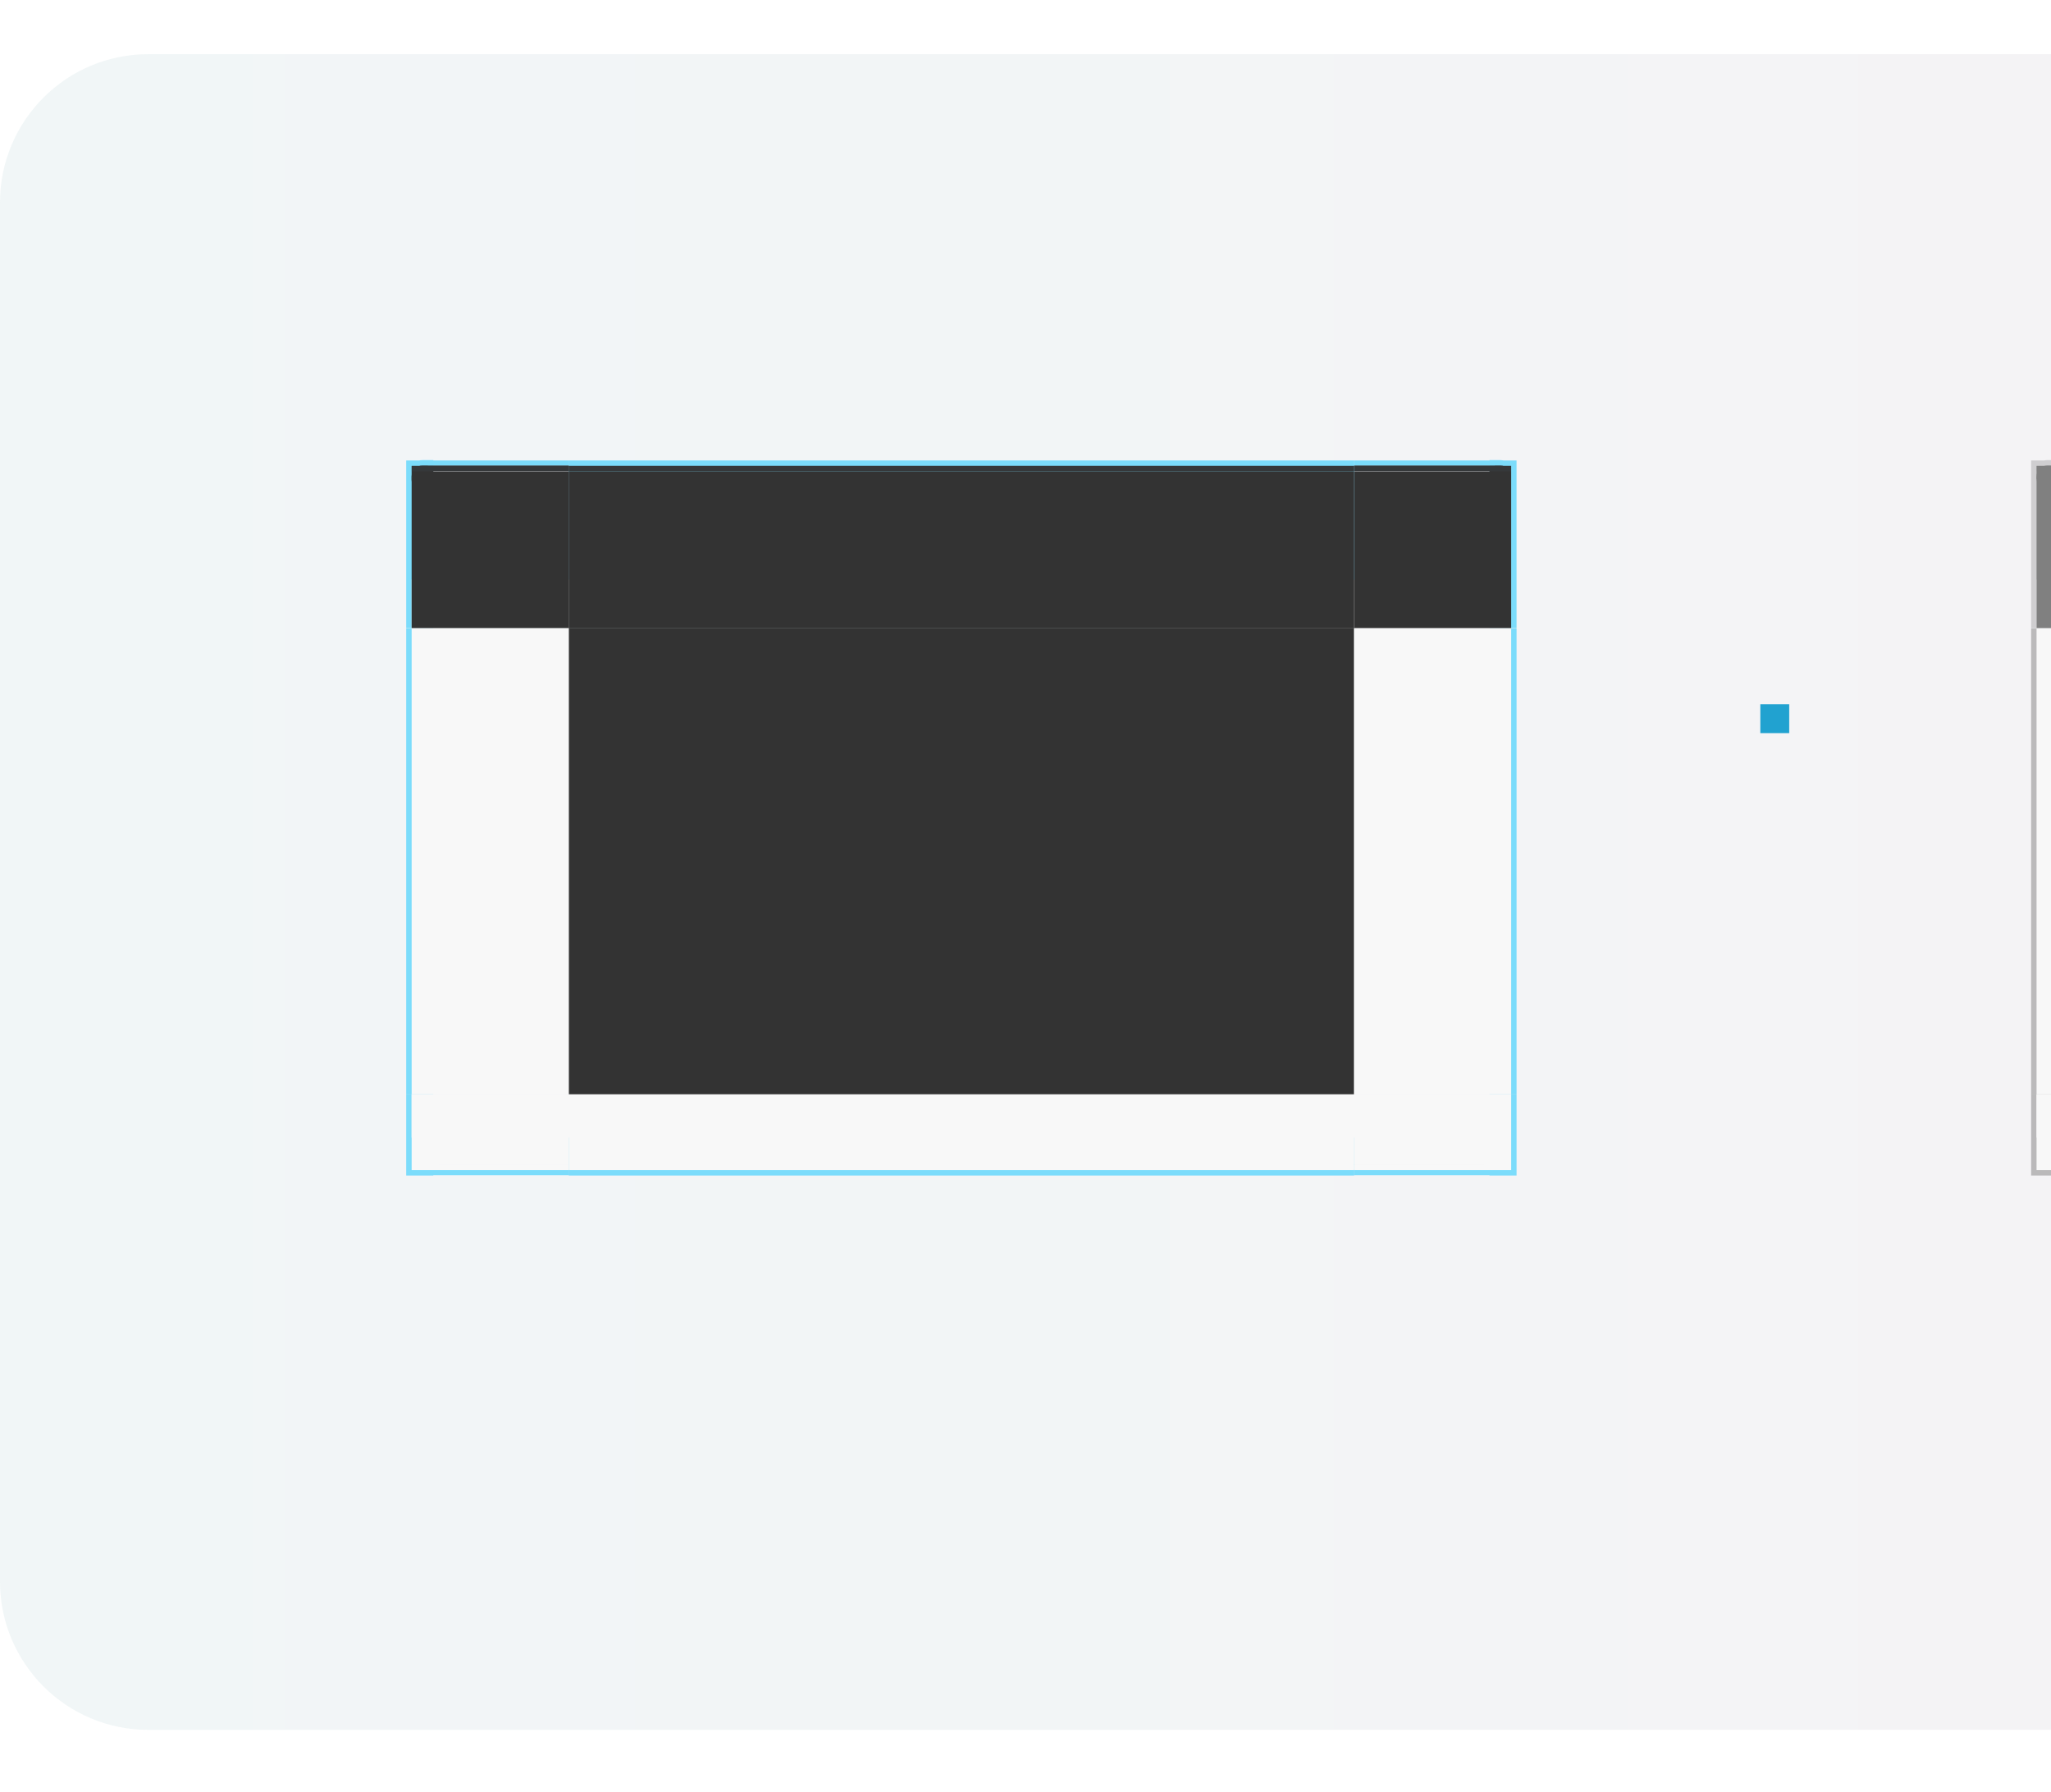
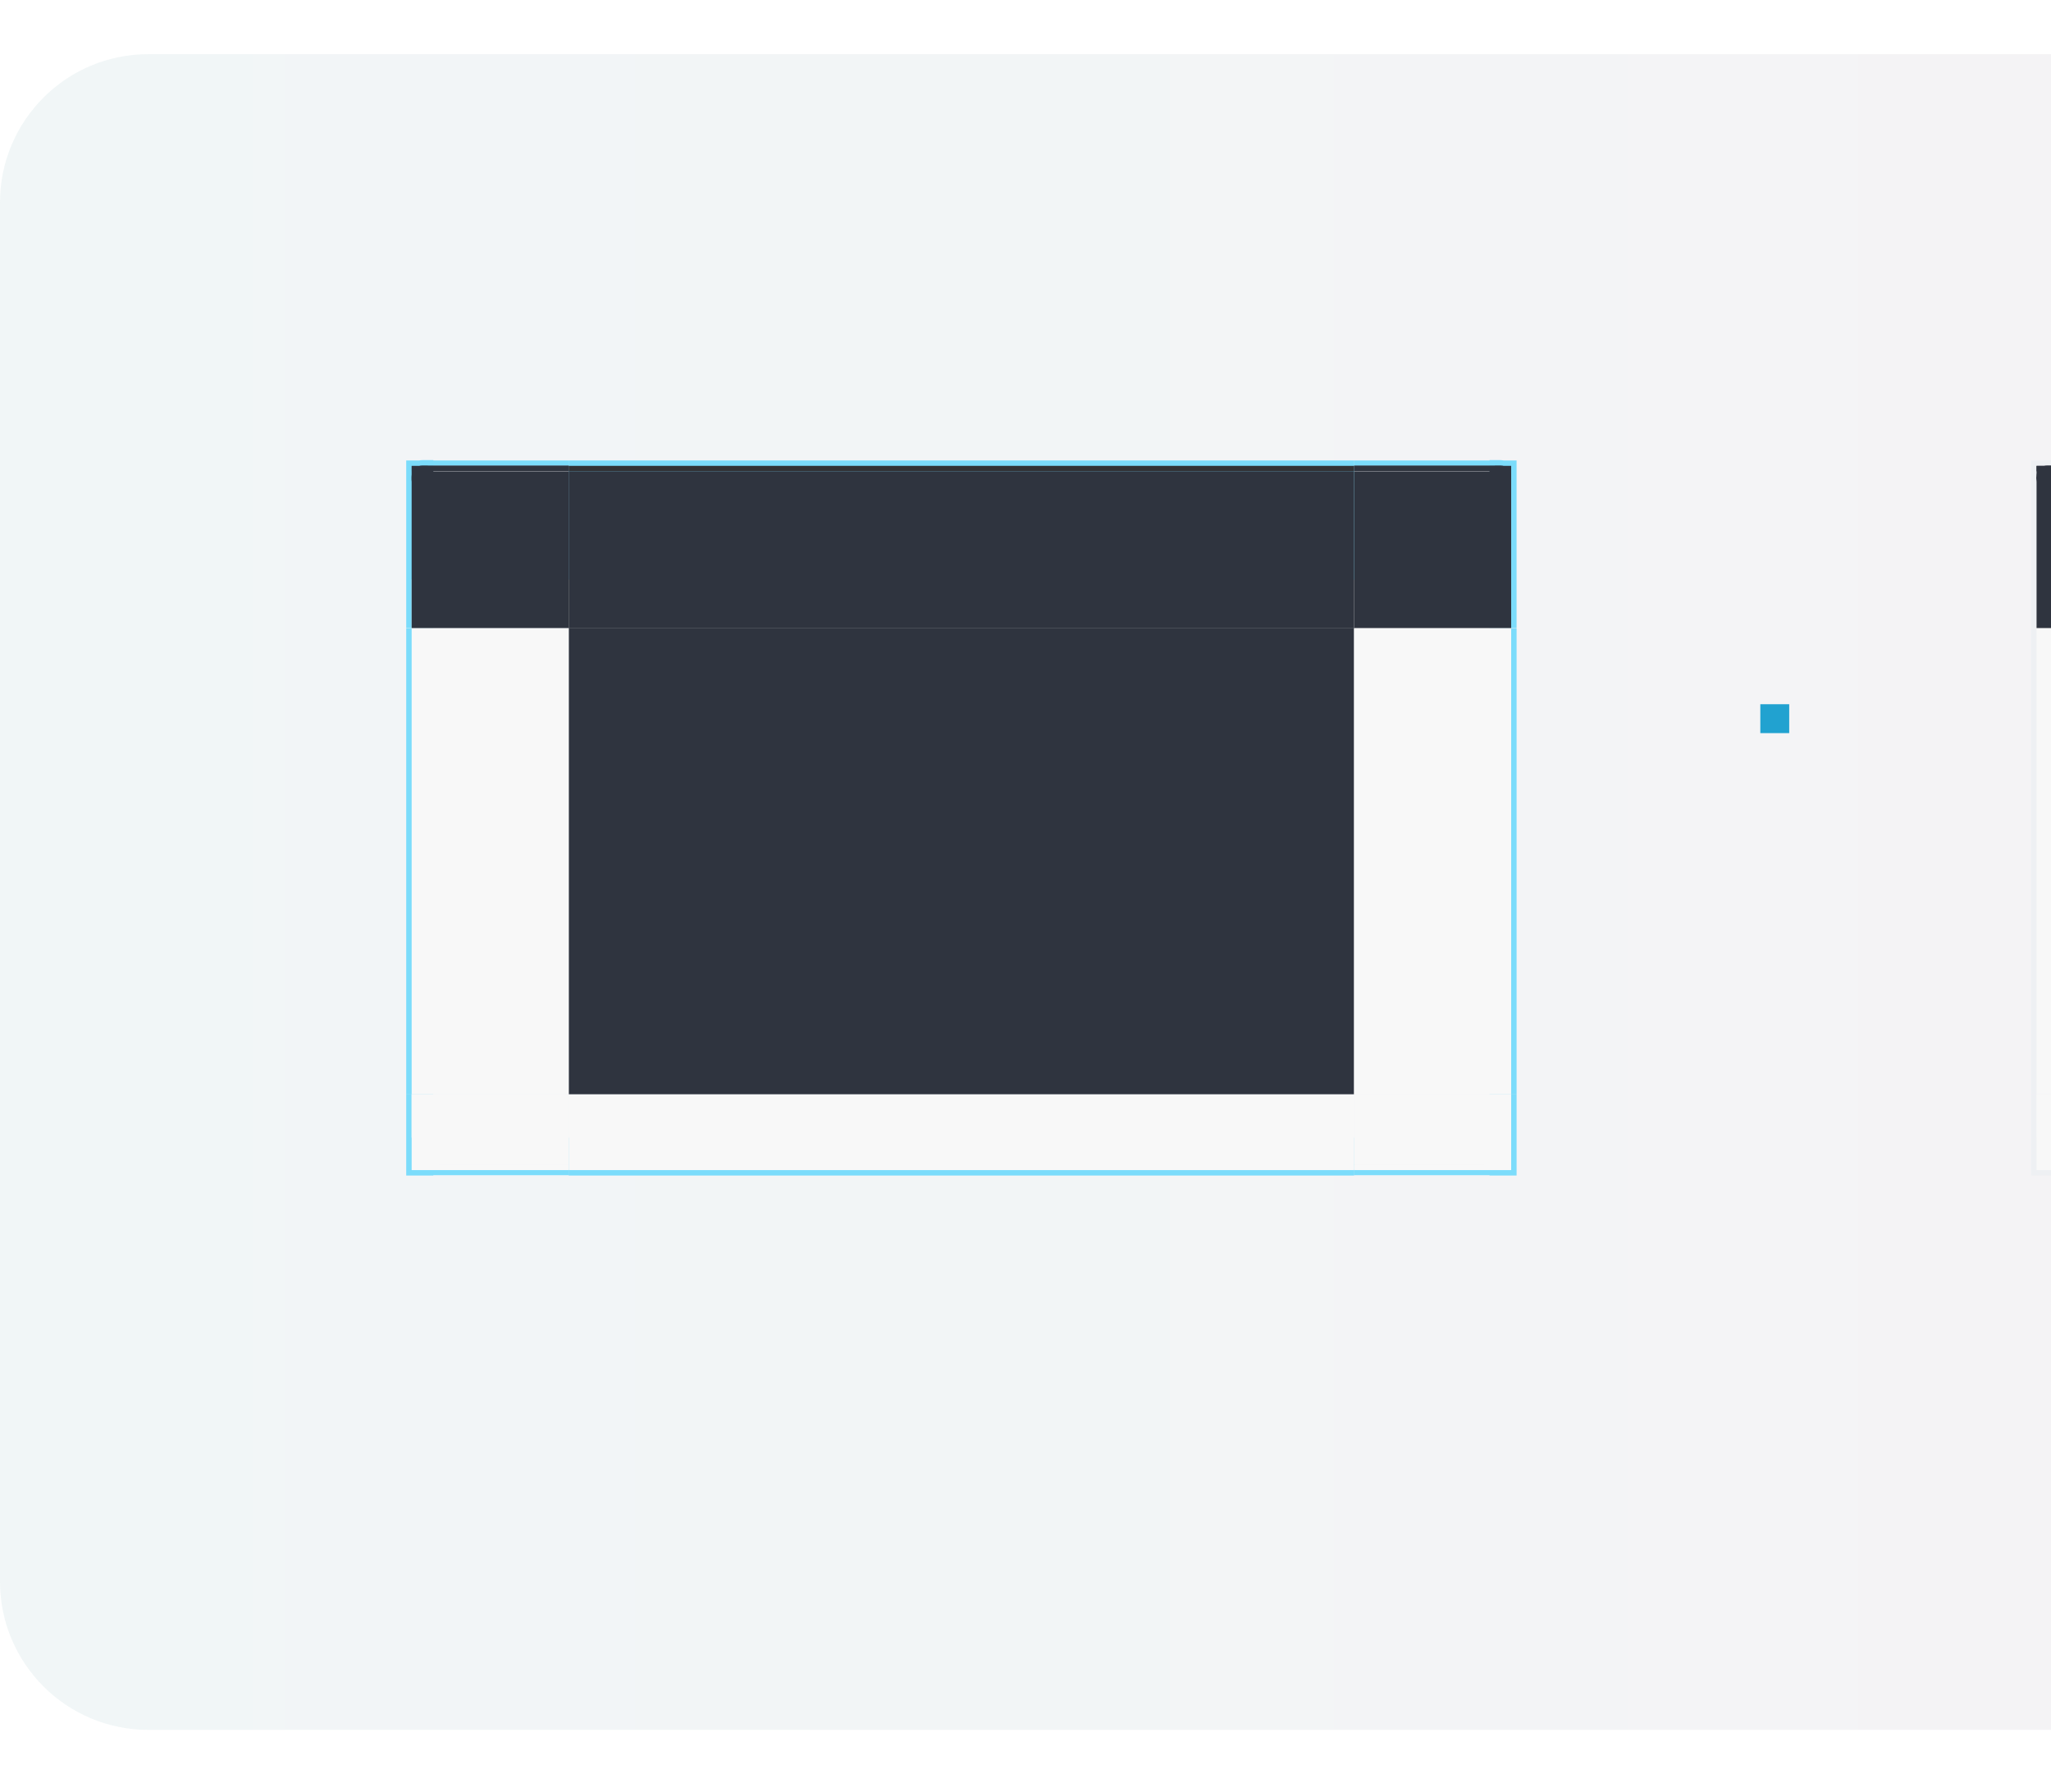
<svg xmlns="http://www.w3.org/2000/svg" width="284pt" height="248pt">
  <defs>
    <linearGradient id="gradient0" gradientTransform="matrix(0.915493 0 0 0.935484 0 -694.468)" gradientUnits="objectBoundingBox" x1="0" y1="3.094" x2="1.092" y2="3.094" spreadMethod="pad">
      <stop stop-color="#ecf3f4" offset="0" stop-opacity="1" />
      <stop stop-color="#f4ecf1" offset="1" stop-opacity="1" />
-     </linearGradient>
-     <linearGradient id="gradient1" gradientTransform="translate(-319.875, -197)" gradientUnits="objectBoundingBox" x1="64.175" y1="2.511" x2="64.175" y2="2.29" spreadMethod="pad">
-       <stop stop-color="#000000" offset="0" stop-opacity="0.794" />
-       <stop stop-color="#000000" offset="1" stop-opacity="0.51" />
-     </linearGradient>
-     <linearGradient id="gradient2" gradientTransform="translate(-320, -57)" gradientUnits="objectBoundingBox" x1="64.2" y1="0.883" x2="64.2" y2="0.662" spreadMethod="pad">
-       <stop stop-color="#000000" offset="0" stop-opacity="0.794" />
-       <stop stop-color="#000000" offset="1" stop-opacity="0.51" />
-     </linearGradient>
-     <linearGradient id="gradient3" gradientTransform="matrix(-1 0 0 1 110 -175)" gradientUnits="objectBoundingBox" x1="2.733" y1="6.647" x2="2.733" y2="5.679" spreadMethod="pad">
-       <stop stop-color="#000000" offset="0" stop-opacity="0.51" />
-       <stop stop-color="#000000" offset="1" stop-opacity="0.275" />
-     </linearGradient>
-     <linearGradient id="gradient4" gradientTransform="matrix(-1 0 0 1 110 -175)" gradientUnits="objectBoundingBox" x1="2.733" y1="6.647" x2="2.733" y2="5.679" spreadMethod="pad">
-       <stop stop-color="#000000" offset="0" stop-opacity="0.51" />
-       <stop stop-color="#000000" offset="1" stop-opacity="0.275" />
    </linearGradient>
  </defs>
  <g id="layer1">
    <rect id="rect4128" transform="translate(0, 10)" fill="url(#gradient0)" opacity="0.75" width="520pt" height="232pt" rx="20.542pt" ry="20.542pt" />
    <g id="decoration-bottom" transform="translate(104.375, 201.375)" fill="none">
      <path id="path6217-8" transform="translate(0.625, 15.625)" fill="none" opacity="0.5" d="M0 0L0 25L0 35L0 40L0 50L0 60L0 85L145 85L145 60L145 50L145 40L145 35L145 25L145 0Z" />
      <path id="path6214-7" transform="translate(0.625, 8.625)" fill="#04c3ff" opacity="0.5" d="M145 0L0 0L0 7L145 7Z" />
      <path id="path6211-7" transform="translate(0.625, 0.625)" fill="#f8f8f8" d="M0 0L0 8L0 14L145 14L145 8L145 0L68 0Z" />
    </g>
-     <path id="decoration-center" transform="translate(105, 116)" fill="#333333" d="M0 0L0 86L145 86L145 0Z" />
+     <path id="decoration-center" transform="translate(105, 116)" fill="#2f343f" d="M0 0L0 86L145 86L145 0Z" />
    <g id="decoration-left" transform="translate(-0.5, 115.375)" fill="none">
      <path id="path6345-1" transform="translate(0.625, 0.625)" fill="none" opacity="0.5" d="M0 0L0 86L25 86L37 86L45 86L49.812 86L60 86L64 86L74.875 86L74.875 0L64 0L60 0L49.812 0L45 0L37 0L25 0Z" />
      <path id="path6342-6" transform="translate(75.5, 0.625)" fill="#04c3ff" opacity="0.5" d="M0 0L0 86L5 86L5 0Z" />
      <path id="path6339-9" transform="translate(76.5, 0.625)" fill="#f8f8f8" d="M0 0L0 86L4 86L14 86L23.875 86L28 86L28.875 86L29 86L29 0L28.875 0L28 0L23.875 0L14 0L4 0Z" />
    </g>
    <g id="decoration-right" transform="translate(249.375, 115.375)" fill="none">
      <path id="path6345-7-2" transform="translate(30.625, 0.625)" fill="none" opacity="0.5" d="M0 0L0 86L11 86L15 86L30 86L38 86L50 86L75 86L75 0L50 0L38 0L30 0L15 0L11 0Z" />
      <path id="path6342-0-2" transform="matrix(-1 0 0 1 30.625 0.625)" fill="#04c3ff" opacity="0.5" d="M0 0L0 86L5 86L5 0Z" />
      <path id="path6339-8-8" transform="translate(0.625, 0.625)" fill="#f8f8f8" d="M0 0L0 86L5 86L14 86L14.875 86L15 86L16 86L25 86L29 86L29 0L25 0L16 0L15 0L14.875 0L14 0L5 0Z" />
    </g>
-     <text id="text7100" fill="#007aff" font-family="Droid Sans" font-size="7.2pt" font-weight="bold" x="0pt" y="5.484pt" transform="translate(164, 91.0566)">
-       <tspan x="0" y="6.855">Active</tspan>
+     <text id="text7100" fill="#007aff" x="0pt" y="5.484pt" transform="translate(164, 91.0566)">
+       <tspan x="0" y="6.855" font-family="Droid Sans" font-size="7.2pt" font-weight="bold"> </tspan>
+       <tspan x="0" y="6.855" font-family="Droid Sans" font-size="7.2pt" font-weight="bold">Active</tspan>
    </text>
    <g id="decoration-bottomleft" transform="translate(-0.625, 201.375)" fill="none">
      <path id="rect5073-2-768" transform="translate(75.6249, 0.625)" fill="#04c3ff" opacity="0.5" d="M0 0L0 8L0 9.938C0 9.959 -0 9.979 0 10L0 12L0 15L3 15L5 15L5 14.938L15 14.938L25 14.938L30 14.938L30 13.938L25 13.938L15 13.938L5 13.938L5 10L5 8L1 8L1 0Z" />
      <g id="g6432" transform="" fill="none">
        <path id="rect5099-9-5" transform="translate(0.625, 0.625)" fill="none" opacity="0.5" d="M0 0L0 8L75 8L75 0ZM0 8.062L0 10L0 25L0 54.969L0 69.969C0 86.578 13.38 99.938 30 99.938L45 99.938C45.903 99.938 46.803 99.92 47.688 99.844C48.45 99.913 49.219 99.938 50 99.938L55 99.938L75 99.938L80 99.938L80 100L90 100L100 100L105 100L105 15.062L81 15.062L80 15.062L75 15.062L75 15L75 12L75 11L75 10.062L75 9.938L75 8.062Z" />
        <path id="rect5073-4-9-9" transform="translate(76.625, 0.625)" fill="#f8f8f8" d="M0 0L0 8L0 9L0 10L0 11L0 12L0 14L2 14L5 14L29 14L29 13L5 13L5 12.938L14 12.938L24 12.938L29 12.938L29 8L29 0Z" />
      </g>
    </g>
    <g id="decoration-topright" transform="translate(249.375, 49.3125)" fill="none">
      <g id="8" transform="" fill="none">
        <path id="rect6520-3-2-66" transform="matrix(-1 0 0 1 105.625 0.625)" fill="none" opacity="0.5" d="M18 0C8.028 0 0 8.028 0 18L0 30L0 39L0 40L0 42L0 57L0 65.062L0 66L0 66.062L75 66.062L75 66L75 65.938L75 65.062L75 65L75 57.031L75 57L75 56.969L75 40.062C75 40.041 75 40.022 75 40L75 38C75 36.341 76.338 35 78 35L80 35L80 35.062L90 35.062L100 35.062L105 35.062L105 0.062L100 0.062L100 0L90 0L90 0.062L80 0.062L80 0L62 0L60 0Z" />
        <path id="rect5073-2-2" transform="translate(0.625, 35.625)" fill="#04c3ff" opacity="0.5" d="M25 0L25 0.062L15 0.062L5 0.062L0 0.062L0 1.062L5 1.062L15 1.062L25 1.062L25 5L25 22.031L29 22.031L29 30L29 30.938L29 31L30 31L30 30.938L30 30L30 22.031L30 21.969L30 5.062C30 5.041 30 5.021 30 5L30 3.062L30 3L30 0.062L27.594 0.062C27.398 0.023 27.208 0 27 0Z" />
-         <path id="rect5073-4-9-64" transform="translate(0.625, 36.6875)" fill="#333333" d="M26 0L26 0.938L25 0.938L25 1L23 1L15 1L5 1L0 1L0 28.938L0 29.938L5 29.938L29 29.938L29 29.875L29 28.938L29 20.969L29 20.906L29 5L29 4.938L29 3.938L29 3L29 2.938L29 1L29 0Z" />
-         <path id="rect6324-5" transform="matrix(-1 0 0 1 29.6251 36.625)" fill="#333333" d="M2 0C0.892 0 0 0.892 0 2L0 3C0 1.892 0.892 1 2 1L4 1L29 1L29 0L4 0Z" />
+         <path id="rect5073-4-9-64" transform="translate(0.625, 36.6875)" fill="#2f343f" d="M26 0L26 0.938L25 0.938L25 1L23 1L15 1L5 1L0 1L0 28.938L0 29.938L5 29.938L29 29.938L29 29.875L29 28.938L29 20.969L29 20.906L29 5L29 4.938L29 3.938L29 3L29 2.938L29 1L29 0Z" />
+         <path id="rect6324-5" transform="matrix(-1 0 0 1 29.6251 36.625)" fill="#2f343f" d="M2 0C0.892 0 0 0.892 0 2L0 3C0 1.892 0.892 1 2 1L4 1L29 1L29 0L4 0Z" />
      </g>
-       <path id="rect6324-5-36" transform="translate(0.625, 36.6875)" fill="#3c4b56" opacity="0.2" d="M0 0L0 1L24 1L25 1L26 1L28.719 1L29 1L29 0L27 0L25 0L24 0Z" />
+       <path id="rect6324-5-36" transform="translate(0.625, 36.6875)" fill="#2f343f" opacity="0.2" d="M0 0L0 1L24 1L25 1L26 1L28.719 1L29 1L29 0L27 0L25 0L24 0Z" />
    </g>
    <g id="decoration-inactive-bottom" transform="translate(404.375, 201.375)" fill="none">
      <path id="path6217-8-9" transform="translate(0.625, 15.625)" fill="none" opacity="0.4" d="M0 0L0 25L0 35L0 40L0 50L0 60L0 85L145 85L145 60L145 50L145 40L145 35L145 25L145 0Z" />
-       <path id="path6214-7-1" transform="translate(0.625, 8.625)" fill="#000000" fill-opacity="0.796" opacity="0.3" d="M145 0L0 0L0 7L145 7Z" />
+       <path id="path6214-7-1" transform="translate(0.625, 8.625)" fill="#e2e6ef" opacity="0.3" d="M145 0L0 0L0 7L145 7Z" />
      <path id="path6211-7-8" transform="translate(0.625, 0.625)" fill="#f8f8f8" d="M0 0L0 8L0 14L145 14L145 8L145 0L68 0Z" />
    </g>
-     <path id="decoration-inactive-center" transform="translate(404.734, 116)" fill="#808080" d="M0 0L0 86L145 86L145 0Z" />
+     <path id="decoration-inactive-center" transform="translate(404.734, 116)" fill="#2f343f" d="M0 0L0 86L145 86L145 0Z" />
    <g id="decoration-inactive-left" transform="translate(299.5, 115.375)" fill="none">
      <path id="path6345-1-5" transform="translate(0.625, 0.625)" fill="none" opacity="0.4" d="M0 0L0 86L25 86L37 86L45 86L49.812 86L60 86L64 86L74.875 86L74.875 0L64 0L60 0L49.812 0L45 0L37 0L25 0Z" />
-       <path id="path6342-6-9" transform="translate(75.5, 0.625)" fill="url(#gradient1)" opacity="0.3" d="M0 0L0 86L5 86L5 0Z" />
+       <path id="path6342-6-9" transform="translate(75.5, 0.625)" fill="#e2e6ef" opacity="0.3" d="M0 0L0 86L5 86L5 0Z" />
      <path id="path6339-9-8" transform="translate(76.5, 0.625)" fill="#f8f8f8" d="M0 0L0 86L4 86L14 86L23.875 86L28 86L28.875 86L29 86L29 0L28.875 0L28 0L23.875 0L14 0L4 0Z" />
    </g>
    <g id="decoration-inactive-right" transform="translate(549.375, 115.375)" fill="none">
      <path id="path6345-7-2-6" transform="translate(30.625, 0.625)" fill="none" opacity="0.4" d="M0 0L0 86L11 86L15 86L30 86L38 86L50 86L75 86L75 0L50 0L38 0L30 0L15 0L11 0Z" />
-       <path id="path6342-0-2-0" transform="matrix(-1 0 0 1 30.625 0.625)" fill="url(#gradient2)" opacity="0.3" d="M0 0L0 86L5 86L5 0Z" />
+       <path id="path6342-0-2-0" transform="matrix(-1 0 0 1 30.625 0.625)" fill="#e2e6ef" opacity="0.3" d="M0 0L0 86L5 86L5 0Z" />
      <path id="path6339-8-8-7" transform="translate(0.625, 0.625)" fill="#f8f8f8" d="M0 0L0 86L5 86L14 86L14.875 86L15 86L16 86L25 86L29 86L29 0L25 0L16 0L15 0L14.875 0L14 0L5 0Z" />
    </g>
    <g id="decoration-inactive-top" transform="translate(404.375, 49.3749)" fill="none">
      <g id="7-7" transform="" fill="none">
        <path id="path6055-5-7" transform="translate(0.625, 0.625)" fill="none" opacity="0.4" d="M0 0L0 15L0 21L0 25L0 35L145 35L145 25L145 21L145 15L145 0Z" />
-         <path id="path6098-4-0" transform="translate(0.625, 35.625)" fill="#000000" fill-opacity="0.275" opacity="0.3" d="M0 0L0 22L145 22L145 0Z" />
-         <path id="path6095-2-9" transform="translate(0.625, 36.625)" fill="#808080" d="M145 0L0 0L0 1L145 1Z" />
-         <path id="path6092-3-5" transform="translate(0.625, 37.625)" fill="#808080" d="M0 0L0 19.969L0 20L0 29L145 29L145 20L145 19.969L145 0Z" />
+         <path id="path6098-4-0" transform="translate(0.625, 35.625)" fill="#e2e6ef" opacity="0.3" d="M0 0L0 22L145 22L145 0Z" />
+         <path id="path6095-2-9" transform="translate(0.625, 36.625)" fill="#2f343f" d="M145 0L0 0L0 1L145 1Z" />
+         <path id="path6092-3-5" transform="translate(0.625, 37.625)" fill="#2f343f" d="M0 0L0 19.969L0 20L0 29L145 29L145 20L145 19.969L145 0Z" />
      </g>
    </g>
    <g id="decoration-top" transform="translate(104.375, 49.375)" fill="none">
      <g id="h" transform="" fill="none">
        <g id="7" transform="" fill="none">
          <path id="path6055-5" transform="translate(0.625, 0.625)" fill="none" opacity="0.5" d="M0 0L0 15L0 21L0 25L0 35L145 35L145 25L145 21L145 15L145 0Z" />
          <path id="path6098-4" transform="translate(0.625, 35.625)" fill="#04c3ff" opacity="0.5" d="M0 0L0 22L145 22L145 0Z" />
          <path id="path6095-2" transform="translate(0.625, 36.625)" fill="#333333" d="M145 0L0 0L0 1L145 1Z" />
-           <path id="path6092-3" transform="translate(0.625, 37.625)" fill="#333333" d="M0 0L0 19.969L0 20L0 29L145 29L145 20L145 19.969L145 0Z" />
+           <path id="path6092-3" transform="translate(0.625, 37.625)" fill="#2f343f" d="M0 0L0 19.969L0 20L0 29L145 29L145 20L145 19.969L145 0Z" />
        </g>
-         <path id="path6095-2-1" transform="translate(0.625, 36.625)" fill="#3c4b56" opacity="0.2" d="M145 0L0 0L0 1L145 1Z" />
+         <path id="path6095-2-1" transform="translate(0.625, 36.625)" fill="#2f343f" opacity="0.2" d="M145 0L0 0L0 1L145 1Z" />
      </g>
    </g>
    <rect id="hint-stretch-borders" transform="translate(325, 130)" fill="#21a2d0" width="4pt" height="4pt" />
    <g id="decoration-topleft" transform="translate(-0.62512, 49.3125)" fill="none">
      <g id="8-27" transform="" fill="none">
        <path id="rect6520-3-2-66-69" transform="translate(0.625, 0.625)" fill="none" opacity="0.5" d="M18 0C8.028 0 0 8.028 0 18L0 30L0 39L0 40L0 42L0 57L0 65.062L0 66L0 66.062L75 66.062L75 66L75 65.938L75 65.062L75 65L75 57.031L75 57L75 56.969L75 40.062C75 40.041 75 40.022 75 40L75 38C75 36.341 76.338 35 78 35L80 35L80 35.062L90 35.062L100 35.062L105 35.062L105 0.062L100 0.062L100 0L90 0L90 0.062L80 0.062L80 0L62 0L60 0Z" />
        <path id="rect5073-2-2-3" transform="matrix(-1 0 0 1 105.625 35.625)" fill="#04c3ff" opacity="0.5" d="M25 0L25 0.062L15 0.062L5 0.062L0 0.062L0 1.062L5 1.062L15 1.062L25 1.062L25 5L25 22.031L29 22.031L29 30L29 30.938L29 31L30 31L30 30.938L30 30L30 22.031L30 21.969L30 5.062C30 5.041 30 5.021 30 5L30 3.062L30 3L30 0.062L27.594 0.062C27.398 0.023 27.208 0 27 0Z" />
-         <path id="rect5073-4-9-64-5" transform="matrix(-1 0 0 1 105.625 36.6875)" fill="#333333" d="M26 0L26 0.938L25 0.938L25 1L15 1L5 1L0 1L0 28.938L0 29.938L5 29.938L29 29.938L29 29.875L29 28.938L29 20.969L29 20.906L29 4.938L29 3.938L29 3L29 2.938L29 0Z" />
-         <path id="rect6324-5-3" transform="translate(76.625, 36.625)" fill="#333333" d="M2 0C0.892 0 0 0.892 0 2L0 3C0 1.892 0.892 1 2 1L4 1L29 1L29 0L4 0Z" />
+         <path id="rect5073-4-9-64-5" transform="matrix(-1 0 0 1 105.625 36.6875)" fill="#2f343f" d="M26 0L26 0.938L25 0.938L25 1L15 1L5 1L0 1L0 28.938L0 29.938L5 29.938L29 29.938L29 29.875L29 28.938L29 20.969L29 20.906L29 4.938L29 3.938L29 3L29 2.938L29 0Z" />
+         <path id="rect6324-5-3" transform="translate(76.625, 36.625)" fill="#2f343f" d="M2 0C0.892 0 0 0.892 0 2L0 3C0 1.892 0.892 1 2 1L4 1L29 1L29 0L4 0Z" />
      </g>
-       <path id="rect6324-5-36-9" transform="matrix(-1 0 0 1 105.625 36.6875)" fill="#3c4b56" opacity="0.2" d="M0 0L0 1L24 1L25 1L28.719 1L29 1L29 0L27 0L25 0L24 0ZM28.719 2C28.889 2.295 29 2.634 29 3L29 2Z" />
+       <path id="rect6324-5-36-9" transform="matrix(-1 0 0 1 105.625 36.6875)" fill="#2f343f" opacity="0.2" d="M0 0L0 1L24 1L25 1L28.719 1L29 1L29 0L27 0L25 0L24 0ZM28.719 2C28.889 2.295 29 2.634 29 3L29 2Z" />
    </g>
    <g id="decoration-bottomright" transform="translate(249.375, 201.375)" fill="none">
      <path id="rect5073-2-768-5" transform="matrix(-1 0 0 1 30.6251 0.625)" fill="#04c3ff" opacity="0.5" d="M0 0L0 8L0 9.938C0 9.959 -0 9.979 0 10L0 12L0 15L3 15L5 15L5 14.938L15 14.938L25 14.938L30 14.938L30 13.938L25 13.938L15 13.938L5 13.938L5 10L5 8L1 8L1 0Z" />
      <g id="g6432-9" transform="" fill="none">
        <path id="rect5099-9-5-4" transform="matrix(-1 0 0 1 105.625 0.625)" fill="none" opacity="0.5" d="M0 0L0 8L75 8L75 0ZM0 8.062L0 10L0 25L0 54.969L0 69.969C0 86.578 13.38 99.938 30 99.938L45 99.938C45.903 99.938 46.803 99.92 47.688 99.844C48.45 99.913 49.219 99.938 50 99.938L55 99.938L75 99.938L80 99.938L80 100L90 100L100 100L105 100L105 15.062L81 15.062L80 15.062L75 15.062L75 15L75 12L75 11L75 10.062L75 9.938L75 8.062Z" />
        <path id="rect5073-4-9-9-0" transform="matrix(-1 0 0 1 29.625 0.625)" fill="#f8f8f8" d="M0 0L0 8L0 9L0 10L0 11L0 12L0 14L2 14L5 14L29 14L29 13L5 13L5 12.938L14 12.938L24 12.938L29 12.938L29 8L29 0Z" />
      </g>
    </g>
    <g id="decoration-inactive-bottomright" transform="translate(549.375, 201.375)" fill="none">
-       <path id="rect5073-2-768-6" transform="matrix(-1 0 0 1 30.6251 0.625)" fill="#000000" fill-opacity="0.796" opacity="0.3" d="M0 0L0 8L0 9.938C0 9.959 -0 9.979 0 10L0 12L0 15L3 15L5 15L5 14.938L15 14.938L25 14.938L30 14.938L30 13.938L25 13.938L15 13.938L5 13.938L5 10L5 8L1 8L1 0Z" />
+       <path id="rect5073-2-768-6" transform="matrix(-1 0 0 1 30.6251 0.625)" fill="#e2e6ef" opacity="0.3" d="M0 0L0 8L0 9.938C0 9.959 -0 9.979 0 10L0 12L0 15L3 15L5 15L5 14.938L15 14.938L25 14.938L30 14.938L30 13.938L25 13.938L15 13.938L5 13.938L5 10L5 8L1 8L1 0Z" />
      <g id="g6432-94" transform="" fill="none">
        <path id="rect5099-9-5-5" transform="matrix(-1 0 0 1 105.625 0.625)" fill="none" opacity="0.4" d="M0 0L0 8L75 8L75 0ZM0 8.062L0 10L0 25L0 54.969L0 69.969C0 86.578 13.38 99.938 30 99.938L45 99.938C45.903 99.938 46.803 99.92 47.688 99.844C48.45 99.913 49.219 99.938 50 99.938L55 99.938L75 99.938L80 99.938L80 100L90 100L100 100L105 100L105 15.062L81 15.062L80 15.062L75 15.062L75 15L75 12L75 11L75 10.062L75 9.938L75 8.062Z" />
        <path id="rect5073-4-9-9-2" transform="matrix(-1 0 0 1 29.625 0.625)" fill="#f8f8f8" d="M0 0L0 8L0 9L0 10L0 11L0 12L0 14L2 14L5 14L29 14L29 13L5 13L5 12.938L14 12.938L24 12.938L29 12.938L29 8L29 0Z" />
      </g>
    </g>
    <g id="decoration-inactive-bottomleft" transform="translate(299.375, 201.375)" fill="none">
-       <path id="rect5073-2-768-53" transform="translate(75.6249, 0.625)" fill="#000000" fill-opacity="0.796" opacity="0.3" d="M0 0L0 8L0 9.938C0 9.959 -0 9.979 0 10L0 12L0 15L3 15L5 15L5 14.938L15 14.938L25 14.938L30 14.938L30 13.938L25 13.938L15 13.938L5 13.938L5 10L5 8L1 8L1 0Z" />
+       <path id="rect5073-2-768-53" transform="translate(75.6249, 0.625)" fill="#e2e6ef" opacity="0.3" d="M0 0L0 8L0 9.938C0 9.959 -0 9.979 0 10L0 12L0 15L3 15L5 15L5 14.938L15 14.938L25 14.938L30 14.938L30 13.938L25 13.938L15 13.938L5 13.938L5 10L5 8L1 8L1 0Z" />
      <g id="g6432-7" transform="" fill="none">
        <path id="rect5099-9-5-7" transform="translate(0.625, 0.625)" fill="none" opacity="0.4" d="M0 0L0 8L75 8L75 0ZM0 8.062L0 10L0 25L0 54.969L0 69.969C0 86.578 13.38 99.938 30 99.938L45 99.938C45.903 99.938 46.803 99.92 47.688 99.844C48.45 99.913 49.219 99.938 50 99.938L55 99.938L75 99.938L80 99.938L80 100L90 100L100 100L105 100L105 15.062L81 15.062L80 15.062L75 15.062L75 15L75 12L75 11L75 10.062L75 9.938L75 8.062Z" />
        <path id="rect5073-4-9-9-28" transform="translate(76.625, 0.625)" fill="#f8f8f8" d="M0 0L0 8L0 9L0 10L0 11L0 12L0 14L2 14L5 14L29 14L29 13L5 13L5 12.938L14 12.938L24 12.938L29 12.938L29 8L29 0Z" />
      </g>
    </g>
    <g id="decoration-inactive-topleft" transform="translate(299.375, 49.3125)" fill="none">
      <g id="8-4" transform="" fill="none">
        <path id="rect6520-3-2-66-3" transform="translate(0.625, 0.625)" fill="none" opacity="0.4" d="M18 0C8.028 0 0 8.028 0 18L0 30L0 39L0 40L0 42L0 57L0 65.062L0 66L0 66.062L75 66.062L75 66L75 65.938L75 65.062L75 65L75 57.031L75 57L75 56.969L75 40.062C75 40.041 75 40.022 75 40L75 38C75 36.341 76.338 35 78 35L80 35L80 35.062L90 35.062L100 35.062L105 35.062L105 0.062L100 0.062L100 0L90 0L90 0.062L80 0.062L80 0L62 0L60 0Z" />
-         <path id="rect5073-2-2-14" transform="matrix(-1 0 0 1 105.625 35.625)" fill="url(#gradient3)" opacity="0.3" d="M25 0L25 0.062L15 0.062L5 0.062L0 0.062L0 1.062L5 1.062L15 1.062L25 1.062L25 5L25 22.031L29 22.031L29 30L29 30.938L29 31L30 31L30 30.938L30 30L30 22.031L30 21.969L30 5.062C30 5.041 30 5.021 30 5L30 3.062L30 3L30 0.062L27.594 0.062C27.398 0.023 27.208 0 27 0Z" />
-         <path id="rect5073-4-9-64-7" transform="matrix(-1 0 0 1 105.625 36.6875)" fill="#808080" d="M26 0L26 0.938L25 0.938L25 1L15 1L5 1L0 1L0 28.938L0 29.938L5 29.938L29 29.938L29 29.875L29 28.938L29 20.969L29 20.906L29 4.938L29 3.938L29 3L29 2.938L29 0Z" />
-         <path id="rect6324-5-4" transform="translate(76.625, 36.625)" fill="#808080" d="M2 0C0.892 0 0 0.892 0 2L0 3C0 1.892 0.892 1 2 1L4 1L29 1L29 0L4 0Z" />
+         <path id="rect5073-2-2-14" transform="matrix(-1 0 0 1 105.625 35.625)" fill="#e2e6ef" opacity="0.3" d="M25 0L25 0.062L15 0.062L5 0.062L0 0.062L0 1.062L5 1.062L15 1.062L25 1.062L25 5L25 22.031L29 22.031L29 30L29 30.938L29 31L30 31L30 30.938L30 30L30 22.031L30 21.969L30 5.062C30 5.041 30 5.021 30 5L30 3.062L30 3L30 0.062L27.594 0.062C27.398 0.023 27.208 0 27 0Z" />
+         <path id="rect5073-4-9-64-7" transform="matrix(-1 0 0 1 105.625 36.6875)" fill="#2f343f" d="M26 0L26 0.938L25 0.938L25 1L15 1L5 1L0 1L0 28.938L0 29.938L5 29.938L29 29.938L29 29.875L29 28.938L29 20.969L29 20.906L29 4.938L29 3.938L29 3L29 2.938L29 0Z" />
+         <path id="rect6324-5-4" transform="translate(76.625, 36.625)" fill="#2f343f" d="M2 0C0.892 0 0 0.892 0 2L0 3C0 1.892 0.892 1 2 1L4 1L29 1L29 0L4 0Z" />
      </g>
-       <path id="rect6324-5-36-92" transform="matrix(-1 0 0 1 105.625 36.6875)" fill="#808080" opacity="0.2" d="M0 0L0 1L24 1L25 1L28.719 1L29 1L29 0L27 0L25 0L24 0ZM28.719 2C28.889 2.295 29 2.634 29 3L29 2Z" />
+       <path id="rect6324-5-36-92" transform="matrix(-1 0 0 1 105.625 36.6875)" fill="#2f343f" d="M0 0L0 1L24 1L25 1L28.719 1L29 1L29 0L27 0L25 0L24 0ZM28.719 2C28.889 2.295 29 2.634 29 3L29 2Z" />
    </g>
    <g id="decoration-inactive-topright" transform="translate(549.375, 49.3125)" fill="none">
      <g id="8-7" transform="" fill="none">
        <path id="rect6520-3-2-66-8" transform="matrix(-1 0 0 1 105.625 0.625)" fill="none" opacity="0.4" d="M18 0C8.028 0 0 8.028 0 18L0 30L0 39L0 40L0 42L0 57L0 65.062L0 66L0 66.062L75 66.062L75 66L75 65.938L75 65.062L75 65L75 57.031L75 57L75 56.969L75 40.062C75 40.041 75 40.022 75 40L75 38C75 36.341 76.338 35 78 35L80 35L80 35.062L90 35.062L100 35.062L105 35.062L105 0.062L100 0.062L100 0L90 0L90 0.062L80 0.062L80 0L62 0L60 0Z" />
-         <path id="rect5073-2-2-8" transform="translate(0.625, 35.625)" fill="url(#gradient4)" opacity="0.3" d="M25 0L25 0.062L15 0.062L5 0.062L0 0.062L0 1.062L5 1.062L15 1.062L25 1.062L25 5L25 22.031L29 22.031L29 30L29 30.938L29 31L30 31L30 30.938L30 30L30 22.031L30 21.969L30 5.062C30 5.041 30 5.021 30 5L30 3.062L30 3L30 0.062L27.594 0.062C27.398 0.023 27.208 0 27 0Z" />
-         <path id="rect5073-4-9-64-1" transform="translate(0.625, 36.6875)" fill="#808080" d="M26 0L26 0.938L25 0.938L25 1L15 1L5 1L0 1L0 28.938L0 29.938L5 29.938L29 29.938L29 29.875L29 28.938L29 20.969L29 20.906L29 4.938L29 3.938L29 3L29 2.938L29 0Z" />
-         <path id="rect6324-5-1" transform="matrix(-1 0 0 1 29.6251 36.625)" fill="#808080" d="M2 0C0.892 0 0 0.892 0 2L0 3C0 1.892 0.892 1 2 1L4 1L29 1L29 0L4 0Z" />
+         <path id="rect5073-2-2-8" transform="translate(0.625, 35.625)" fill="#e2e6ef" opacity="0.3" d="M25 0L25 0.062L15 0.062L5 0.062L0 0.062L0 1.062L5 1.062L15 1.062L25 1.062L25 5L25 22.031L29 22.031L29 30L29 30.938L29 31L30 31L30 30.938L30 30L30 22.031L30 21.969L30 5.062C30 5.041 30 5.021 30 5L30 3.062L30 3L30 0.062L27.594 0.062C27.398 0.023 27.208 0 27 0Z" />
+         <path id="rect5073-4-9-64-1" transform="translate(0.625, 36.6875)" fill="#2f343f" d="M26 0L26 0.938L25 0.938L25 1L15 1L5 1L0 1L0 28.938L0 29.938L5 29.938L29 29.938L29 29.875L29 28.938L29 20.969L29 20.906L29 4.938L29 3.938L29 3L29 2.938L29 0Z" />
+         <path id="rect6324-5-1" transform="matrix(-1 0 0 1 29.6251 36.625)" fill="#2f343f" d="M2 0C0.892 0 0 0.892 0 2L0 3C0 1.892 0.892 1 2 1L4 1L29 1L29 0L4 0Z" />
      </g>
-       <path id="rect6324-5-36-95" transform="translate(0.625, 36.6875)" fill="#808080" opacity="0.2" d="M0 0L0 1L24 1L25 1L28.719 1L29 1L29 0L27 0L25 0L24 0ZM28.719 2C28.889 2.295 29 2.634 29 3L29 2Z" />
+       <path id="rect6324-5-36-95" transform="translate(0.625, 36.6875)" fill="#2f343f" d="M0 0L0 1L24 1L25 1L28.719 1L29 1L29 0L27 0L25 0L24 0ZM28.719 2C28.889 2.295 29 2.634 29 3L29 2Z" />
    </g>
  </g>
</svg>
